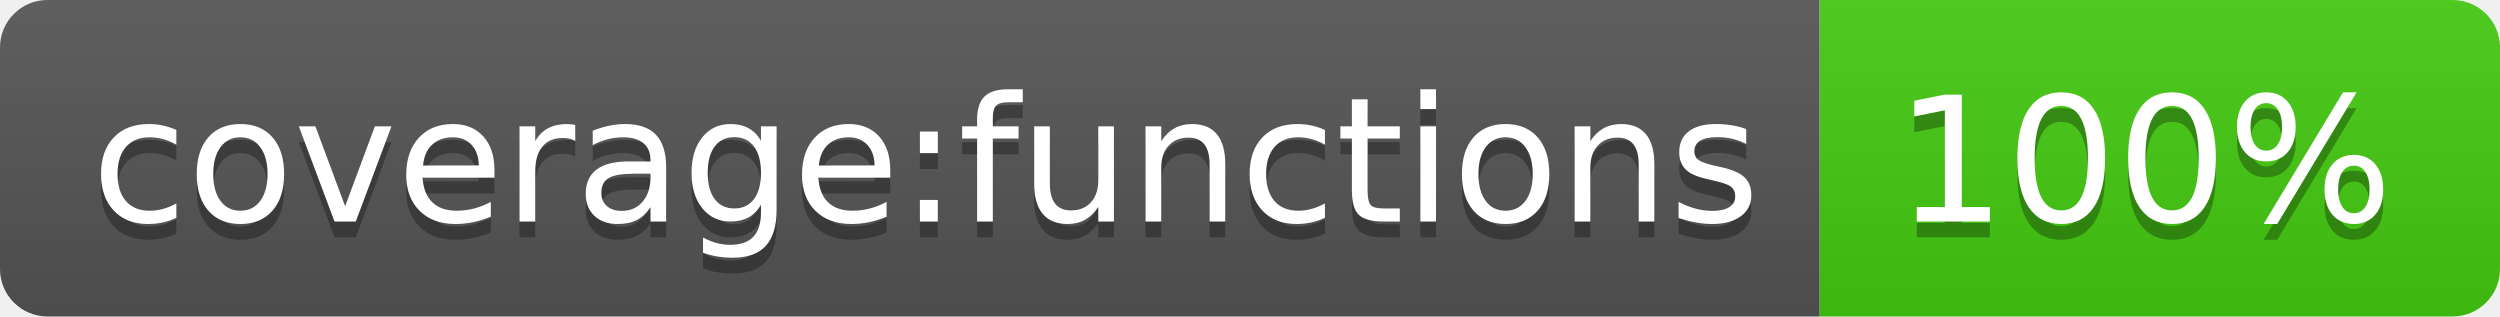
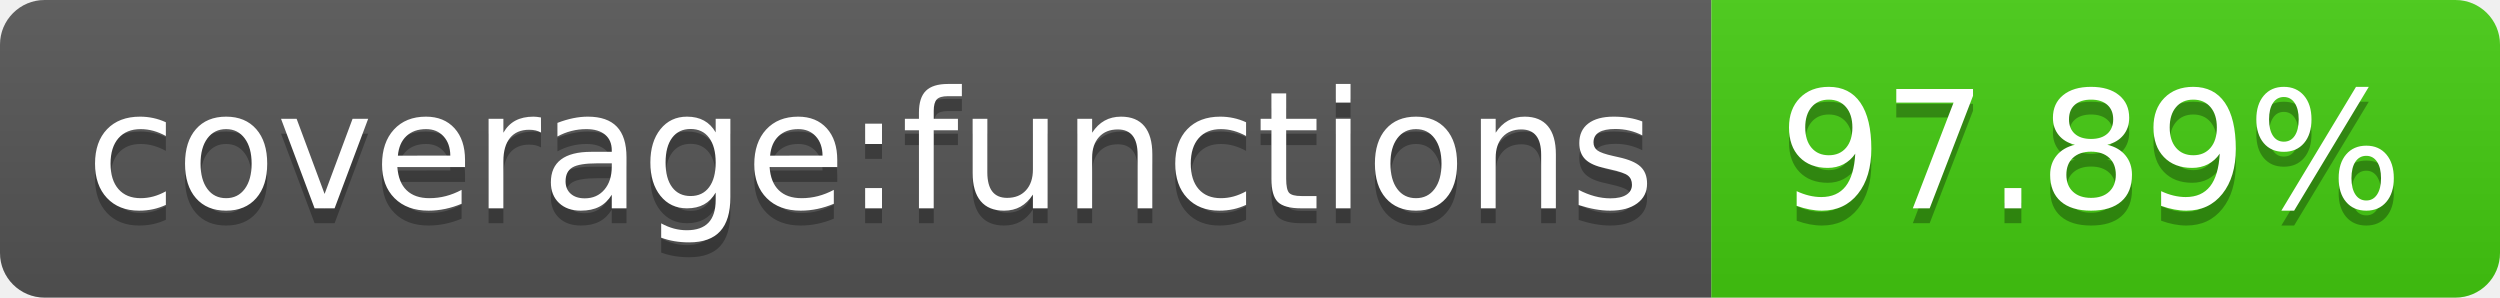
- <svg xmlns="http://www.w3.org/2000/svg" width="158" height="20">
+ <svg xmlns="http://www.w3.org/2000/svg" width="168" height="20">
  <linearGradient id="s" x2="0" y2="100%">
    <stop offset="0" stop-color="#bbb" stop-opacity=".1" />
    <stop offset="1" stop-opacity=".1" />
  </linearGradient>
  <clipPath id="r">
-     <rect width="158" height="20" rx="3" fill="#fff" />
+     <rect width="168" height="20" rx="3" fill="#fff" />
  </clipPath>
  <g clip-path="url(#r)">
    <rect width="115" height="20" fill="#555" />
-     <rect x="115" width="43" height="20" fill="#4c1" />
-     <rect width="158" height="20" fill="url(#s)" />
+     <rect x="115" width="53" height="20" fill="#4c1" />
+     <rect width="168" height="20" fill="url(#s)" />
  </g>
  <g fill="#fff" text-anchor="middle" font-family="Verdana,Geneva,DejaVu Sans,sans-serif" text-rendering="geometricPrecision" font-size="110">
    <text x="585" y="150" fill="#010101" fill-opacity=".3" transform="scale(.1)" textLength="1050">coverage:functions</text>
    <text x="585" y="140" transform="scale(.1)" textLength="1050">coverage:functions</text>
-     <text x="1355" y="150" fill="#010101" fill-opacity=".3" transform="scale(.1)" textLength="330">100%</text>
-     <text x="1355" y="140" transform="scale(.1)" textLength="330">100%</text>
+     <text x="1405" y="150" fill="#010101" fill-opacity=".3" transform="scale(.1)" textLength="430">97.89%</text>
+     <text x="1405" y="140" transform="scale(.1)" textLength="430">97.89%</text>
  </g>
</svg>
